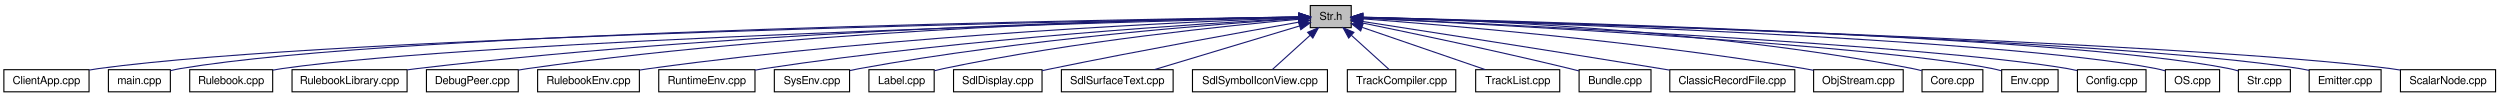
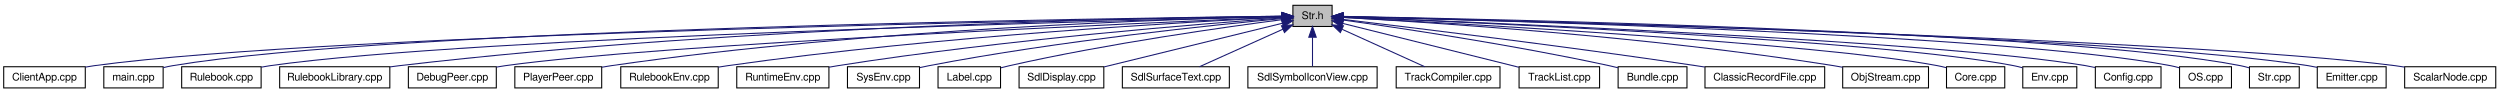
- <svg xmlns="http://www.w3.org/2000/svg" xmlns:xlink="http://www.w3.org/1999/xlink" width="2260pt" height="88pt" viewBox="0.00 0.00 2260.00 88.00">
+ <svg xmlns="http://www.w3.org/2000/svg" xmlns:xlink="http://www.w3.org/1999/xlink" width="2360pt" height="88pt" viewBox="0.00 0.00 2360.00 88.00">
  <g id="graph1" class="graph" transform="scale(1 1) rotate(0) translate(4 84)">
    <g id="node1" class="node">
-       <polygon fill="#bfbfbf" stroke="black" points="1180.5,-59 1180.5,-79 1217.5,-79 1217.5,-59 1180.5,-59" />
-       <text text-anchor="middle" x="1199" y="-66" font-family="FreeSans" font-size="10.00">Str.h</text>
+       <polygon fill="#bfbfbf" stroke="black" points="1216.5,-59 1216.5,-79 1253.5,-79 1253.5,-59 1216.5,-59" />
+       <text text-anchor="middle" x="1235" y="-66" font-family="FreeSans" font-size="10.00">Str.h</text>
    </g>
    <g id="node3" class="node">
      <a xlink:href="_client_app_8cpp.html" target="_top" xlink:title="ClientApp.cpp">
        <polygon fill="none" stroke="black" points="-0.5,-1 -0.5,-21 76.5,-21 76.5,-1 -0.5,-1" />
        <text text-anchor="middle" x="38" y="-8" font-family="FreeSans" font-size="10.00">ClientApp.cpp</text>
      </a>
    </g>
    <g id="edge2" class="edge">
-       <path fill="none" stroke="midnightblue" d="M1169.87,-68.512C1016.74,-65.833 303.678,-51.933 85,-22 82.26,-21.625 79.445,-21.164 76.621,-20.645" />
-       <polygon fill="midnightblue" stroke="midnightblue" points="1170.24,-72.019 1180.3,-68.692 1170.36,-65.02 1170.24,-72.019" />
+       <path fill="none" stroke="midnightblue" d="M1205.9,-68.557C1049.9,-66.066 311.22,-52.813 85,-22 82.26,-21.627 79.445,-21.167 76.621,-20.649" />
+       <polygon fill="midnightblue" stroke="midnightblue" points="1206.06,-72.059 1216.11,-68.717 1206.17,-65.06 1206.06,-72.059" />
    </g>
    <g id="node5" class="node">
      <a xlink:href="main_8cpp.html" target="_top" xlink:title="main.cpp">
        <polygon fill="none" stroke="black" points="94,-1 94,-21 150,-21 150,-1 94,-1" />
        <text text-anchor="middle" x="122" y="-8" font-family="FreeSans" font-size="10.00">main.cpp</text>
      </a>
    </g>
    <g id="edge4" class="edge">
-       <path fill="none" stroke="midnightblue" d="M1169.94,-68.643C1023.04,-66.691 361.358,-56.126 159,-22 156.092,-21.51 153.091,-20.863 150.115,-20.128" />
-       <polygon fill="midnightblue" stroke="midnightblue" points="1170.31,-72.148 1180.35,-68.778 1170.4,-65.148 1170.31,-72.148" />
+       <path fill="none" stroke="midnightblue" d="M1205.87,-68.693C1055.8,-66.962 368.81,-57.22 159,-22 156.092,-21.512 153.091,-20.867 150.114,-20.133" />
+       <polygon fill="midnightblue" stroke="midnightblue" points="1206.07,-72.195 1216.11,-68.808 1206.15,-65.195 1206.07,-72.195" />
    </g>
    <g id="node7" class="node">
      <a xlink:href="_rulebook_8cpp.html" target="_top" xlink:title="Rulebook.cpp">
        <polygon fill="none" stroke="black" points="167.5,-1 167.5,-21 242.5,-21 242.5,-1 167.5,-1" />
        <text text-anchor="middle" x="205" y="-8" font-family="FreeSans" font-size="10.00">Rulebook.cpp</text>
      </a>
    </g>
    <g id="edge6" class="edge">
-       <path fill="none" stroke="midnightblue" d="M1169.93,-68.285C1031.13,-64.759 435.036,-48.335 251,-22 248.236,-21.605 245.395,-21.12 242.546,-20.577" />
-       <polygon fill="midnightblue" stroke="midnightblue" points="1170.1,-71.79 1180.18,-68.543 1170.27,-64.792 1170.1,-71.79" />
+       <path fill="none" stroke="midnightblue" d="M1206.18,-68.351C1064.67,-65.055 442.637,-49.245 251,-22 248.236,-21.607 245.395,-21.124 242.546,-20.583" />
+       <polygon fill="midnightblue" stroke="midnightblue" points="1206.16,-71.852 1216.24,-68.583 1206.32,-64.854 1206.16,-71.852" />
    </g>
    <g id="node9" class="node">
      <a xlink:href="_rulebook_library_8cpp.html" target="_top" xlink:title="RulebookLibrary.cpp">
        <polygon fill="none" stroke="black" points="260,-1 260,-21 364,-21 364,-1 260,-1" />
        <text text-anchor="middle" x="312" y="-8" font-family="FreeSans" font-size="10.00">RulebookLibrary.cpp</text>
      </a>
    </g>
    <g id="edge8" class="edge">
-       <path fill="none" stroke="midnightblue" d="M1170.05,-68.625C1063.57,-66.976 683.664,-58.711 373,-22 370.115,-21.659 367.159,-21.268 364.181,-20.84" />
-       <polygon fill="midnightblue" stroke="midnightblue" points="1170.27,-72.128 1180.32,-68.776 1170.37,-65.129 1170.27,-72.128" />
+       <path fill="none" stroke="midnightblue" d="M1206.22,-68.723C1097.11,-67.401 698.613,-60.087 373,-22 370.114,-21.662 367.159,-21.274 364.18,-20.848" />
+       <polygon fill="midnightblue" stroke="midnightblue" points="1206.39,-72.225 1216.43,-68.839 1206.47,-65.226 1206.39,-72.225" />
    </g>
    <g id="node11" class="node">
      <a xlink:href="_debug_peer_8cpp.html" target="_top" xlink:title="DebugPeer.cpp">
        <polygon fill="none" stroke="black" points="381.5,-1 381.5,-21 464.5,-21 464.5,-1 381.5,-1" />
        <text text-anchor="middle" x="423" y="-8" font-family="FreeSans" font-size="10.00">DebugPeer.cpp</text>
      </a>
    </g>
    <g id="edge10" class="edge">
-       <path fill="none" stroke="midnightblue" d="M1170.37,-68.706C1072.5,-67.369 742.408,-60.13 473,-22 470.272,-21.614 467.471,-21.16 464.656,-20.66" />
-       <polygon fill="midnightblue" stroke="midnightblue" points="1170.34,-72.206 1180.38,-68.833 1170.43,-65.206 1170.34,-72.206" />
+       <path fill="none" stroke="midnightblue" d="M1206.07,-67.817C1085.02,-62.775 618.746,-42.401 473,-22 470.271,-21.618 467.47,-21.167 464.654,-20.67" />
+       <polygon fill="midnightblue" stroke="midnightblue" points="1206.24,-71.327 1216.37,-68.244 1206.53,-64.333 1206.24,-71.327" />
    </g>
    <g id="node13" class="node">
+       <a xlink:href="_player_peer_8cpp.html" target="_top" xlink:title="PlayerPeer.cpp">
+         <polygon fill="none" stroke="black" points="482,-1 482,-21 564,-21 564,-1 482,-1" />
+         <text text-anchor="middle" x="523" y="-8" font-family="FreeSans" font-size="10.00">PlayerPeer.cpp</text>
+       </a>
+     </g>
+     <g id="edge12" class="edge">
+       <path fill="none" stroke="midnightblue" d="M1206.23,-68.452C1113.8,-66.373 816.262,-57.203 573,-22 570.097,-21.58 567.112,-21.085 564.114,-20.543" />
+       <polygon fill="midnightblue" stroke="midnightblue" points="1206.39,-71.956 1216.47,-68.672 1206.54,-64.958 1206.39,-71.956" />
+     </g>
+     <g id="node15" class="node">
      <a xlink:href="_rulebook_env_8cpp.html" target="_top" xlink:title="RulebookEnv.cpp">
-         <polygon fill="none" stroke="black" points="482,-1 482,-21 574,-21 574,-1 482,-1" />
-         <text text-anchor="middle" x="528" y="-8" font-family="FreeSans" font-size="10.00">RulebookEnv.cpp</text>
-       </a>
-     </g>
-     <g id="edge12" class="edge">
-       <path fill="none" stroke="midnightblue" d="M1170.22,-68.045C1082.03,-64.853 807.909,-52.955 583,-22 580.106,-21.602 577.135,-21.146 574.145,-20.651" />
-       <polygon fill="midnightblue" stroke="midnightblue" points="1170.15,-71.544 1180.26,-68.4 1170.39,-64.549 1170.15,-71.544" />
-     </g>
-     <g id="node15" class="node">
+         <polygon fill="none" stroke="black" points="582,-1 582,-21 674,-21 674,-1 582,-1" />
+         <text text-anchor="middle" x="628" y="-8" font-family="FreeSans" font-size="10.00">RulebookEnv.cpp</text>
+       </a>
+     </g>
+     <g id="edge14" class="edge">
+       <path fill="none" stroke="midnightblue" d="M1206.27,-67.695C1124.25,-63.726 882.123,-50.298 683,-22 680.108,-21.589 677.138,-21.123 674.149,-20.621" />
+       <polygon fill="midnightblue" stroke="midnightblue" points="1206.17,-71.195 1216.33,-68.173 1206.51,-64.203 1206.17,-71.195" />
+     </g>
+     <g id="node17" class="node">
      <a xlink:href="_runtime_env_8cpp.html" target="_top" xlink:title="RuntimeEnv.cpp">
-         <polygon fill="none" stroke="black" points="591.5,-1 591.5,-21 678.5,-21 678.5,-1 591.5,-1" />
-         <text text-anchor="middle" x="635" y="-8" font-family="FreeSans" font-size="10.00">RuntimeEnv.cpp</text>
-       </a>
-     </g>
-     <g id="edge14" class="edge">
-       <path fill="none" stroke="midnightblue" d="M1170.27,-67.544C1092.24,-63.334 869.921,-49.646 687,-22 684.263,-21.586 681.453,-21.119 678.625,-20.615" />
-       <polygon fill="midnightblue" stroke="midnightblue" points="1170.14,-71.041 1180.31,-68.075 1170.51,-64.051 1170.14,-71.041" />
-     </g>
-     <g id="node17" class="node">
+         <polygon fill="none" stroke="black" points="691.5,-1 691.5,-21 778.5,-21 778.5,-1 691.5,-1" />
+         <text text-anchor="middle" x="735" y="-8" font-family="FreeSans" font-size="10.00">RuntimeEnv.cpp</text>
+       </a>
+     </g>
+     <g id="edge16" class="edge">
+       <path fill="none" stroke="midnightblue" d="M1206.09,-67.014C1134.66,-61.88 944.241,-46.811 787,-22 784.266,-21.569 781.458,-21.087 778.632,-20.573" />
+       <polygon fill="midnightblue" stroke="midnightblue" points="1205.91,-70.51 1216.13,-67.726 1206.4,-63.527 1205.91,-70.51" />
+     </g>
+     <g id="node19" class="node">
      <a xlink:href="_sys_env_8cpp.html" target="_top" xlink:title="SysEnv.cpp">
-         <polygon fill="none" stroke="black" points="696,-1 696,-21 764,-21 764,-1 696,-1" />
-         <text text-anchor="middle" x="730" y="-8" font-family="FreeSans" font-size="10.00">SysEnv.cpp</text>
-       </a>
-     </g>
-     <g id="edge16" class="edge">
-       <path fill="none" stroke="midnightblue" d="M1170.06,-67.216C1100.95,-62.65 921.004,-48.957 773,-22 770.119,-21.475 767.146,-20.864 764.172,-20.203" />
-       <polygon fill="midnightblue" stroke="midnightblue" points="1169.97,-70.718 1180.18,-67.871 1170.43,-63.732 1169.97,-70.718" />
-     </g>
-     <g id="node19" class="node">
+         <polygon fill="none" stroke="black" points="796,-1 796,-21 864,-21 864,-1 796,-1" />
+         <text text-anchor="middle" x="830" y="-8" font-family="FreeSans" font-size="10.00">SysEnv.cpp</text>
+       </a>
+     </g>
+     <g id="edge18" class="edge">
+       <path fill="none" stroke="midnightblue" d="M1206.31,-66.469C1144.84,-60.785 996.001,-45.627 873,-22 870.124,-21.448 867.155,-20.817 864.183,-20.143" />
+       <polygon fill="midnightblue" stroke="midnightblue" points="1206.14,-69.968 1216.41,-67.39 1206.77,-62.997 1206.14,-69.968" />
+     </g>
+     <g id="node21" class="node">
      <a xlink:href="_label_8cpp.html" target="_top" xlink:title="Label.cpp">
-         <polygon fill="none" stroke="black" points="781.5,-1 781.5,-21 840.5,-21 840.5,-1 781.5,-1" />
-         <text text-anchor="middle" x="811" y="-8" font-family="FreeSans" font-size="10.00">Label.cpp</text>
-       </a>
-     </g>
-     <g id="edge18" class="edge">
-       <path fill="none" stroke="midnightblue" d="M1169.97,-66.57C1109.69,-61.204 966.755,-46.807 849,-22 846.312,-21.434 843.536,-20.776 840.765,-20.069" />
-       <polygon fill="midnightblue" stroke="midnightblue" points="1169.97,-70.084 1180.24,-67.468 1170.58,-63.11 1169.97,-70.084" />
-     </g>
-     <g id="node21" class="node">
+         <polygon fill="none" stroke="black" points="881.5,-1 881.5,-21 940.5,-21 940.5,-1 881.5,-1" />
+         <text text-anchor="middle" x="911" y="-8" font-family="FreeSans" font-size="10.00">Label.cpp</text>
+       </a>
+     </g>
+     <g id="edge20" class="edge">
+       <path fill="none" stroke="midnightblue" d="M1206.36,-65.441C1154.61,-58.757 1042.25,-43.079 949,-22 946.32,-21.394 943.55,-20.709 940.784,-19.985" />
+       <polygon fill="midnightblue" stroke="midnightblue" points="1206.09,-68.935 1216.45,-66.73 1206.97,-61.991 1206.09,-68.935" />
+     </g>
+     <g id="node23" class="node">
      <a xlink:href="_sdl_display_8cpp.html" target="_top" xlink:title="SdlDisplay.cpp">
-         <polygon fill="none" stroke="black" points="858,-1 858,-21 938,-21 938,-1 858,-1" />
-         <text text-anchor="middle" x="898" y="-8" font-family="FreeSans" font-size="10.00">SdlDisplay.cpp</text>
-       </a>
-     </g>
-     <g id="edge20" class="edge">
-       <path fill="none" stroke="midnightblue" d="M1170.27,-63.994C1123.42,-55.75 1027.69,-38.575 947,-22 944.096,-21.404 941.1,-20.771 938.086,-20.124" />
-       <polygon fill="midnightblue" stroke="midnightblue" points="1169.85,-67.472 1180.3,-65.753 1171.06,-60.578 1169.85,-67.472" />
-     </g>
-     <g id="node23" class="node">
+         <polygon fill="none" stroke="black" points="958,-1 958,-21 1038,-21 1038,-1 958,-1" />
+         <text text-anchor="middle" x="998" y="-8" font-family="FreeSans" font-size="10.00">SdlDisplay.cpp</text>
+       </a>
+     </g>
+     <g id="edge22" class="edge">
+       <path fill="none" stroke="midnightblue" d="M1206.58,-62.045C1164.68,-51.79 1086.12,-32.565 1038.29,-20.859" />
+       <polygon fill="midnightblue" stroke="midnightblue" points="1205.86,-65.471 1216.4,-64.449 1207.52,-58.672 1205.86,-65.471" />
+     </g>
+     <g id="node25" class="node">
      <a xlink:href="_sdl_surface_text_8cpp.html" target="_top" xlink:title="SdlSurfaceText.cpp">
-         <polygon fill="none" stroke="black" points="955.5,-1 955.5,-21 1056.5,-21 1056.5,-1 955.5,-1" />
-         <text text-anchor="middle" x="1006" y="-8" font-family="FreeSans" font-size="10.00">SdlSurfaceText.cpp</text>
-       </a>
-     </g>
-     <g id="edge22" class="edge">
-       <path fill="none" stroke="midnightblue" d="M1170.49,-60.432C1135.6,-49.946 1076.59,-32.215 1039.55,-21.082" />
-       <polygon fill="midnightblue" stroke="midnightblue" points="1169.91,-63.913 1180.49,-63.439 1171.92,-57.209 1169.91,-63.913" />
-     </g>
-     <g id="node25" class="node">
+         <polygon fill="none" stroke="black" points="1055.5,-1 1055.5,-21 1156.5,-21 1156.5,-1 1055.5,-1" />
+         <text text-anchor="middle" x="1106" y="-8" font-family="FreeSans" font-size="10.00">SdlSurfaceText.cpp</text>
+       </a>
+     </g>
+     <g id="edge24" class="edge">
+       <path fill="none" stroke="midnightblue" d="M1207.1,-56.454C1183.48,-45.837 1150.09,-30.824 1128.25,-21.002" />
+       <polygon fill="midnightblue" stroke="midnightblue" points="1205.69,-59.658 1216.24,-60.566 1208.56,-53.273 1205.69,-59.658" />
+     </g>
+     <g id="node27" class="node">
      <a xlink:href="_sdl_symbol_icon_view_8cpp.html" target="_top" xlink:title="SdlSymbolIconView.cpp">
-         <polygon fill="none" stroke="black" points="1074,-1 1074,-21 1196,-21 1196,-1 1074,-1" />
-         <text text-anchor="middle" x="1135" y="-8" font-family="FreeSans" font-size="10.00">SdlSymbolIconView.cpp</text>
-       </a>
-     </g>
-     <g id="edge24" class="edge">
-       <path fill="none" stroke="midnightblue" d="M1180.41,-52.15C1169.43,-42.2 1155.88,-29.921 1146.45,-21.378" />
-       <polygon fill="midnightblue" stroke="midnightblue" points="1178.09,-54.775 1187.85,-58.897 1182.79,-49.589 1178.09,-54.775" />
-     </g>
-     <g id="node27" class="node">
+         <polygon fill="none" stroke="black" points="1174,-1 1174,-21 1296,-21 1296,-1 1174,-1" />
+         <text text-anchor="middle" x="1235" y="-8" font-family="FreeSans" font-size="10.00">SdlSymbolIconView.cpp</text>
+       </a>
+     </g>
+     <g id="edge26" class="edge">
+       <path fill="none" stroke="midnightblue" d="M1235,-48.89C1235,-39.62 1235,-29.008 1235,-21.378" />
+       <polygon fill="midnightblue" stroke="midnightblue" points="1231.5,-48.897 1235,-58.897 1238.5,-48.897 1231.5,-48.897" />
+     </g>
+     <g id="node29" class="node">
      <a xlink:href="_track_compiler_8cpp.html" target="_top" xlink:title="TrackCompiler.cpp">
-         <polygon fill="none" stroke="black" points="1214,-1 1214,-21 1312,-21 1312,-1 1214,-1" />
-         <text text-anchor="middle" x="1263" y="-8" font-family="FreeSans" font-size="10.00">TrackCompiler.cpp</text>
-       </a>
-     </g>
-     <g id="edge26" class="edge">
-       <path fill="none" stroke="midnightblue" d="M1217.59,-52.15C1228.57,-42.2 1242.12,-29.921 1251.55,-21.378" />
-       <polygon fill="midnightblue" stroke="midnightblue" points="1215.21,-49.589 1210.15,-58.897 1219.91,-54.775 1215.21,-49.589" />
-     </g>
-     <g id="node29" class="node">
+         <polygon fill="none" stroke="black" points="1314,-1 1314,-21 1412,-21 1412,-1 1314,-1" />
+         <text text-anchor="middle" x="1363" y="-8" font-family="FreeSans" font-size="10.00">TrackCompiler.cpp</text>
+       </a>
+     </g>
+     <g id="edge28" class="edge">
+       <path fill="none" stroke="midnightblue" d="M1263,-56.312C1286.41,-45.704 1319.35,-30.78 1340.93,-21.002" />
+       <polygon fill="midnightblue" stroke="midnightblue" points="1261.28,-53.251 1253.61,-60.566 1264.17,-59.627 1261.28,-53.251" />
+     </g>
+     <g id="node31" class="node">
      <a xlink:href="_track_list_8cpp.html" target="_top" xlink:title="TrackList.cpp">
-         <polygon fill="none" stroke="black" points="1330,-1 1330,-21 1406,-21 1406,-1 1330,-1" />
-         <text text-anchor="middle" x="1368" y="-8" font-family="FreeSans" font-size="10.00">TrackList.cpp</text>
-       </a>
-     </g>
-     <g id="edge28" class="edge">
-       <path fill="none" stroke="midnightblue" d="M1227.46,-59.232C1258.37,-48.624 1307.49,-31.766 1338.72,-21.049" />
-       <polygon fill="midnightblue" stroke="midnightblue" points="1226.05,-56.015 1217.73,-62.571 1228.33,-62.636 1226.05,-56.015" />
-     </g>
-     <g id="node31" class="node">
+         <polygon fill="none" stroke="black" points="1430,-1 1430,-21 1506,-21 1506,-1 1430,-1" />
+         <text text-anchor="middle" x="1468" y="-8" font-family="FreeSans" font-size="10.00">TrackList.cpp</text>
+       </a>
+     </g>
+     <g id="edge30" class="edge">
+       <path fill="none" stroke="midnightblue" d="M1263.47,-61.913C1305.23,-51.518 1383.18,-32.113 1429.86,-20.495" />
+       <polygon fill="midnightblue" stroke="midnightblue" points="1262.53,-58.54 1253.67,-64.352 1264.22,-65.332 1262.53,-58.54" />
+     </g>
+     <g id="node33" class="node">
      <a xlink:href="_bundle_8cpp.html" target="_top" xlink:title="Bundle.cpp">
-         <polygon fill="none" stroke="black" points="1423.5,-1 1423.5,-21 1488.5,-21 1488.5,-1 1423.5,-1" />
-         <text text-anchor="middle" x="1456" y="-8" font-family="FreeSans" font-size="10.00">Bundle.cpp</text>
-       </a>
-     </g>
-     <g id="edge30" class="edge">
-       <path fill="none" stroke="midnightblue" d="M1227.48,-63.255C1268.9,-54.8 1348.1,-38.243 1415,-22 1417.72,-21.339 1420.54,-20.632 1423.36,-19.907" />
-       <polygon fill="midnightblue" stroke="midnightblue" points="1226.66,-59.851 1217.56,-65.274 1228.06,-66.71 1226.66,-59.851" />
-     </g>
-     <g id="node33" class="node">
+         <polygon fill="none" stroke="black" points="1523.5,-1 1523.5,-21 1588.5,-21 1588.5,-1 1523.5,-1" />
+         <text text-anchor="middle" x="1556" y="-8" font-family="FreeSans" font-size="10.00">Bundle.cpp</text>
+       </a>
+     </g>
+     <g id="edge32" class="edge">
+       <path fill="none" stroke="midnightblue" d="M1263.75,-65.103C1314.67,-57.993 1423.94,-41.809 1515,-22 1517.74,-21.405 1520.56,-20.744 1523.4,-20.05" />
+       <polygon fill="midnightblue" stroke="midnightblue" points="1263.22,-61.642 1253.8,-66.48 1264.18,-68.576 1263.22,-61.642" />
+     </g>
+     <g id="node35" class="node">
      <a xlink:href="_classic_record_file_8cpp.html" target="_top" xlink:title="ClassicRecordFile.cpp">
-         <polygon fill="none" stroke="black" points="1505.5,-1 1505.5,-21 1618.5,-21 1618.5,-1 1505.5,-1" />
-         <text text-anchor="middle" x="1562" y="-8" font-family="FreeSans" font-size="10.00">ClassicRecordFile.cpp</text>
-       </a>
-     </g>
-     <g id="edge32" class="edge">
-       <path fill="none" stroke="midnightblue" d="M1227.91,-64.551C1281.16,-56.33 1398.35,-38.126 1497,-22 1499.71,-21.557 1502.48,-21.1 1505.29,-20.636" />
-       <polygon fill="midnightblue" stroke="midnightblue" points="1227.19,-61.12 1217.84,-66.104 1228.26,-68.039 1227.19,-61.12" />
-     </g>
-     <g id="node35" class="node">
+         <polygon fill="none" stroke="black" points="1605.5,-1 1605.5,-21 1718.5,-21 1718.5,-1 1605.5,-1" />
+         <text text-anchor="middle" x="1662" y="-8" font-family="FreeSans" font-size="10.00">ClassicRecordFile.cpp</text>
+       </a>
+     </g>
+     <g id="edge34" class="edge">
+       <path fill="none" stroke="midnightblue" d="M1263.99,-65.62C1325.47,-58.369 1473.42,-40.472 1597,-22 1599.72,-21.594 1602.5,-21.167 1605.3,-20.728" />
+       <polygon fill="midnightblue" stroke="midnightblue" points="1263.4,-62.166 1253.88,-66.809 1264.22,-69.118 1263.4,-62.166" />
+     </g>
+     <g id="node37" class="node">
      <a xlink:href="_obj_stream_8cpp.html" target="_top" xlink:title="ObjStream.cpp">
-         <polygon fill="none" stroke="black" points="1635.5,-1 1635.5,-21 1716.5,-21 1716.5,-1 1635.5,-1" />
-         <text text-anchor="middle" x="1676" y="-8" font-family="FreeSans" font-size="10.00">ObjStream.cpp</text>
-       </a>
-     </g>
-     <g id="edge34" class="edge">
-       <path fill="none" stroke="midnightblue" d="M1228.03,-66.935C1297.35,-61.76 1477.92,-46.84 1627,-22 1629.75,-21.541 1632.58,-21.026 1635.43,-20.474" />
-       <polygon fill="midnightblue" stroke="midnightblue" points="1227.59,-63.458 1217.88,-67.682 1228.11,-70.439 1227.59,-63.458" />
-     </g>
-     <g id="node37" class="node">
+         <polygon fill="none" stroke="black" points="1735.5,-1 1735.5,-21 1816.5,-21 1816.5,-1 1735.5,-1" />
+         <text text-anchor="middle" x="1776" y="-8" font-family="FreeSans" font-size="10.00">ObjStream.cpp</text>
+       </a>
+     </g>
+     <g id="edge36" class="edge">
+       <path fill="none" stroke="midnightblue" d="M1264.14,-67.498C1340.49,-63.283 1552.55,-49.801 1727,-22 1729.76,-21.561 1732.59,-21.06 1735.43,-20.519" />
+       <polygon fill="midnightblue" stroke="midnightblue" points="1263.67,-64.017 1253.88,-68.052 1264.05,-71.007 1263.67,-64.017" />
+     </g>
+     <g id="node39" class="node">
      <a xlink:href="_core_8cpp.html" target="_top" xlink:title="Core.cpp">
-         <polygon fill="none" stroke="black" points="1733.5,-1 1733.5,-21 1788.5,-21 1788.5,-1 1733.5,-1" />
-         <text text-anchor="middle" x="1761" y="-8" font-family="FreeSans" font-size="10.00">Core.cpp</text>
-       </a>
-     </g>
-     <g id="edge36" class="edge">
-       <path fill="none" stroke="midnightblue" d="M1228.11,-68.51C1308.17,-66.711 1538.08,-58.498 1725,-22 1727.69,-21.474 1730.47,-20.825 1733.24,-20.106" />
-       <polygon fill="midnightblue" stroke="midnightblue" points="1227.76,-65.017 1217.83,-68.724 1227.9,-72.015 1227.76,-65.017" />
-     </g>
-     <g id="node39" class="node">
+         <polygon fill="none" stroke="black" points="1833.5,-1 1833.5,-21 1888.5,-21 1888.5,-1 1833.5,-1" />
+         <text text-anchor="middle" x="1861" y="-8" font-family="FreeSans" font-size="10.00">Core.cpp</text>
+       </a>
+     </g>
+     <g id="edge38" class="edge">
+       <path fill="none" stroke="midnightblue" d="M1263.81,-67.535C1366.64,-62.179 1715.31,-42.871 1825,-22 1827.7,-21.487 1830.48,-20.846 1833.24,-20.133" />
+       <polygon fill="midnightblue" stroke="midnightblue" points="1263.38,-64.053 1253.57,-68.065 1263.74,-71.044 1263.38,-64.053" />
+     </g>
+     <g id="node41" class="node">
      <a xlink:href="_env_8cpp.html" target="_top" xlink:title="Env.cpp">
-         <polygon fill="none" stroke="black" points="1805.5,-1 1805.5,-21 1856.5,-21 1856.5,-1 1805.5,-1" />
-         <text text-anchor="middle" x="1831" y="-8" font-family="FreeSans" font-size="10.00">Env.cpp</text>
-       </a>
-     </g>
-     <g id="edge38" class="edge">
-       <path fill="none" stroke="midnightblue" d="M1227.55,-67.645C1330.98,-62.599 1685.76,-44.048 1797,-22 1799.68,-21.469 1802.44,-20.796 1805.18,-20.045" />
-       <polygon fill="midnightblue" stroke="midnightblue" points="1227.36,-64.15 1217.54,-68.13 1227.7,-71.142 1227.36,-64.15" />
-     </g>
-     <g id="node41" class="node">
+         <polygon fill="none" stroke="black" points="1905.5,-1 1905.5,-21 1956.5,-21 1956.5,-1 1905.5,-1" />
+         <text text-anchor="middle" x="1931" y="-8" font-family="FreeSans" font-size="10.00">Env.cpp</text>
+       </a>
+     </g>
+     <g id="edge40" class="edge">
+       <path fill="none" stroke="midnightblue" d="M1263.69,-67.888C1374.25,-63.459 1772.76,-46.137 1897,-22 1899.68,-21.479 1902.44,-20.813 1905.18,-20.066" />
+       <polygon fill="midnightblue" stroke="midnightblue" points="1263.47,-64.394 1253.62,-68.287 1263.75,-71.388 1263.47,-64.394" />
+     </g>
+     <g id="node43" class="node">
      <a xlink:href="_config_8cpp.html" target="_top" xlink:title="Config.cpp">
-         <polygon fill="none" stroke="black" points="1874,-1 1874,-21 1936,-21 1936,-1 1874,-1" />
-         <text text-anchor="middle" x="1905" y="-8" font-family="FreeSans" font-size="10.00">Config.cpp</text>
-       </a>
-     </g>
-     <g id="edge40" class="edge">
-       <path fill="none" stroke="midnightblue" d="M1227.83,-67.727C1338.95,-62.702 1739.5,-43.466 1865,-22 1867.84,-21.514 1870.77,-20.912 1873.69,-20.241" />
-       <polygon fill="midnightblue" stroke="midnightblue" points="1227.54,-64.236 1217.71,-68.181 1227.86,-71.229 1227.54,-64.236" />
-     </g>
-     <g id="node43" class="node">
+         <polygon fill="none" stroke="black" points="1974,-1 1974,-21 2036,-21 2036,-1 1974,-1" />
+         <text text-anchor="middle" x="2005" y="-8" font-family="FreeSans" font-size="10.00">Config.cpp</text>
+       </a>
+     </g>
+     <g id="edge42" class="edge">
+       <path fill="none" stroke="midnightblue" d="M1263.51,-67.943C1380.78,-63.476 1826.24,-45.295 1965,-22 1967.84,-21.523 1970.77,-20.927 1973.69,-20.26" />
+       <polygon fill="midnightblue" stroke="midnightblue" points="1263.37,-64.446 1253.51,-68.321 1263.63,-71.441 1263.37,-64.446" />
+     </g>
+     <g id="node45" class="node">
      <a xlink:href="_o_s_8cpp.html" target="_top" xlink:title="OS.cpp">
-         <polygon fill="none" stroke="black" points="1953.5,-1 1953.5,-21 2002.5,-21 2002.5,-1 1953.5,-1" />
-         <text text-anchor="middle" x="1978" y="-8" font-family="FreeSans" font-size="10.00">OS.cpp</text>
-       </a>
-     </g>
-     <g id="edge42" class="edge">
-       <path fill="none" stroke="midnightblue" d="M1227.78,-68.182C1347.16,-64.635 1803.72,-49.513 1945,-22 1947.73,-21.469 1950.54,-20.774 1953.32,-19.99" />
-       <polygon fill="midnightblue" stroke="midnightblue" points="1227.5,-64.688 1217.61,-68.48 1227.7,-71.685 1227.5,-64.688" />
-     </g>
-     <g id="node45" class="node">
+         <polygon fill="none" stroke="black" points="2053.5,-1 2053.5,-21 2102.5,-21 2102.5,-1 2053.5,-1" />
+         <text text-anchor="middle" x="2078" y="-8" font-family="FreeSans" font-size="10.00">OS.cpp</text>
+       </a>
+     </g>
+     <g id="edge44" class="edge">
+       <path fill="none" stroke="midnightblue" d="M1263.81,-68.346C1389.51,-65.335 1890.59,-51.672 2045,-22 2047.73,-21.476 2050.54,-20.785 2053.32,-20.004" />
+       <polygon fill="midnightblue" stroke="midnightblue" points="1263.71,-64.847 1253.79,-68.582 1263.87,-71.845 1263.71,-64.847" />
+     </g>
+     <g id="node47" class="node">
      <a xlink:href="_str_8cpp.html" target="_top" xlink:title="Str.cpp">
-         <polygon fill="none" stroke="black" points="2019.5,-1 2019.5,-21 2066.5,-21 2066.5,-1 2019.5,-1" />
-         <text text-anchor="middle" x="2043" y="-8" font-family="FreeSans" font-size="10.00">Str.cpp</text>
-       </a>
-     </g>
-     <g id="edge44" class="edge">
-       <path fill="none" stroke="midnightblue" d="M1227.89,-68.384C1353.93,-65.536 1856.35,-52.457 2011,-22 2013.77,-21.455 2016.62,-20.728 2019.43,-19.906" />
-       <polygon fill="midnightblue" stroke="midnightblue" points="1227.76,-64.886 1217.84,-68.608 1227.92,-71.885 1227.76,-64.886" />
-     </g>
-     <g id="node47" class="node">
+         <polygon fill="none" stroke="black" points="2119.5,-1 2119.5,-21 2166.5,-21 2166.5,-1 2119.5,-1" />
+         <text text-anchor="middle" x="2143" y="-8" font-family="FreeSans" font-size="10.00">Str.cpp</text>
+       </a>
+     </g>
+     <g id="edge46" class="edge">
+       <path fill="none" stroke="midnightblue" d="M1264.01,-68.523C1396.31,-66.182 1943.24,-54.673 2111,-22 2113.77,-21.461 2116.62,-20.737 2119.43,-19.917" />
+       <polygon fill="midnightblue" stroke="midnightblue" points="1263.79,-65.026 1253.85,-68.699 1263.91,-72.025 1263.79,-65.026" />
+     </g>
+     <g id="node49" class="node">
      <a xlink:href="_emitter_8cpp.html" target="_top" xlink:title="Emitter.cpp">
-         <polygon fill="none" stroke="black" points="2083.5,-1 2083.5,-21 2148.5,-21 2148.5,-1 2083.5,-1" />
-         <text text-anchor="middle" x="2116" y="-8" font-family="FreeSans" font-size="10.00">Emitter.cpp</text>
-       </a>
-     </g>
-     <g id="edge46" class="edge">
-       <path fill="none" stroke="midnightblue" d="M1227.96,-68.258C1360.06,-64.751 1906.21,-48.869 2075,-22 2077.77,-21.56 2080.61,-21.008 2083.46,-20.387" />
-       <polygon fill="midnightblue" stroke="midnightblue" points="1227.73,-64.763 1217.82,-68.525 1227.91,-71.761 1227.73,-64.763" />
-     </g>
-     <g id="node49" class="node">
+         <polygon fill="none" stroke="black" points="2183.5,-1 2183.5,-21 2248.5,-21 2248.5,-1 2183.5,-1" />
+         <text text-anchor="middle" x="2216" y="-8" font-family="FreeSans" font-size="10.00">Emitter.cpp</text>
+       </a>
+     </g>
+     <g id="edge48" class="edge">
+       <path fill="none" stroke="midnightblue" d="M1263.84,-68.382C1401.55,-65.308 1992.89,-50.648 2175,-22 2177.77,-21.565 2180.62,-21.016 2183.46,-20.398" />
+       <polygon fill="midnightblue" stroke="midnightblue" points="1263.59,-64.887 1253.67,-68.607 1263.75,-71.885 1263.59,-64.887" />
+     </g>
+     <g id="node51" class="node">
      <a xlink:href="_scalar_node_8cpp.html" target="_top" xlink:title="ScalarNode.cpp">
-         <polygon fill="none" stroke="black" points="2166,-1 2166,-21 2252,-21 2252,-1 2166,-1" />
-         <text text-anchor="middle" x="2209" y="-8" font-family="FreeSans" font-size="10.00">ScalarNode.cpp</text>
-       </a>
-     </g>
-     <g id="edge48" class="edge">
-       <path fill="none" stroke="midnightblue" d="M1227.91,-68.204C1367.26,-64.273 1970.49,-46.146 2157,-22 2159.93,-21.621 2162.94,-21.165 2165.96,-20.657" />
-       <polygon fill="midnightblue" stroke="midnightblue" points="1227.53,-64.713 1217.63,-68.492 1227.72,-71.711 1227.53,-64.713" />
+         <polygon fill="none" stroke="black" points="2266,-1 2266,-21 2352,-21 2352,-1 2266,-1" />
+         <text text-anchor="middle" x="2309" y="-8" font-family="FreeSans" font-size="10.00">ScalarNode.cpp</text>
+       </a>
+     </g>
+     <g id="edge50" class="edge">
+       <path fill="none" stroke="midnightblue" d="M1263.98,-68.304C1409.04,-64.725 2057.17,-47.558 2257,-22 2259.93,-21.625 2262.94,-21.172 2265.96,-20.667" />
+       <polygon fill="midnightblue" stroke="midnightblue" points="1263.6,-64.813 1253.68,-68.556 1263.77,-71.811 1263.6,-64.813" />
    </g>
  </g>
</svg>
